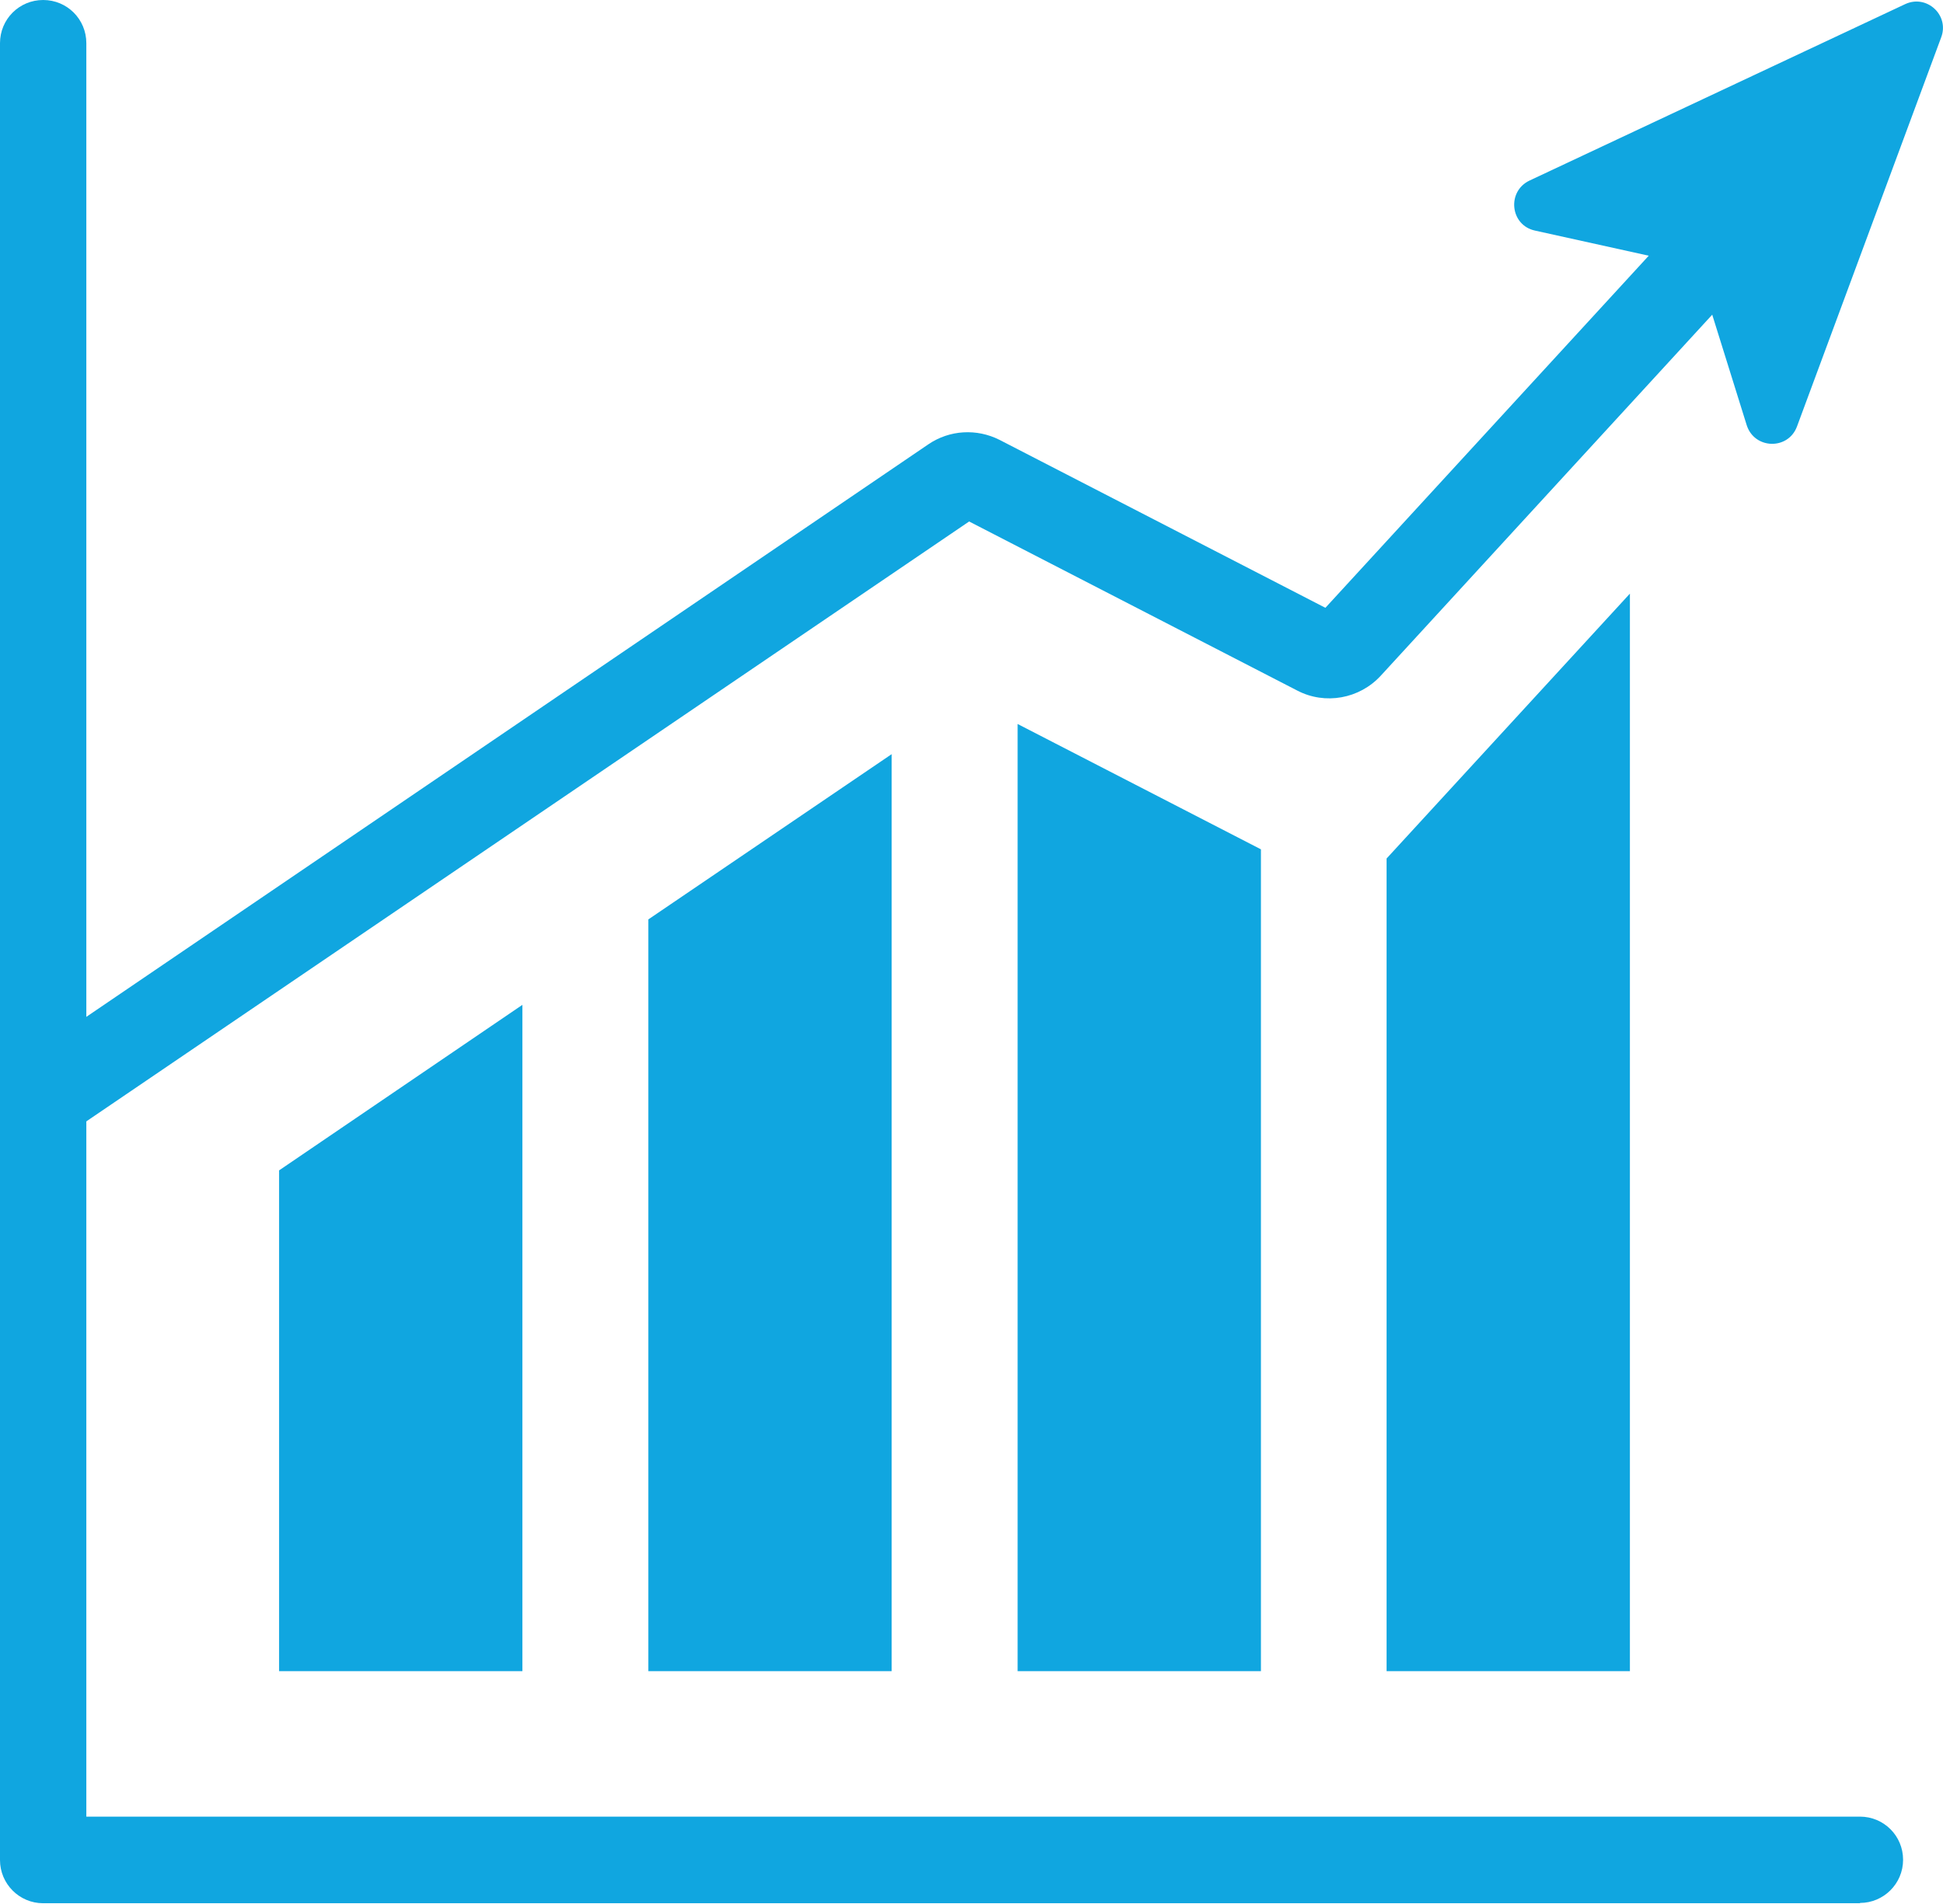
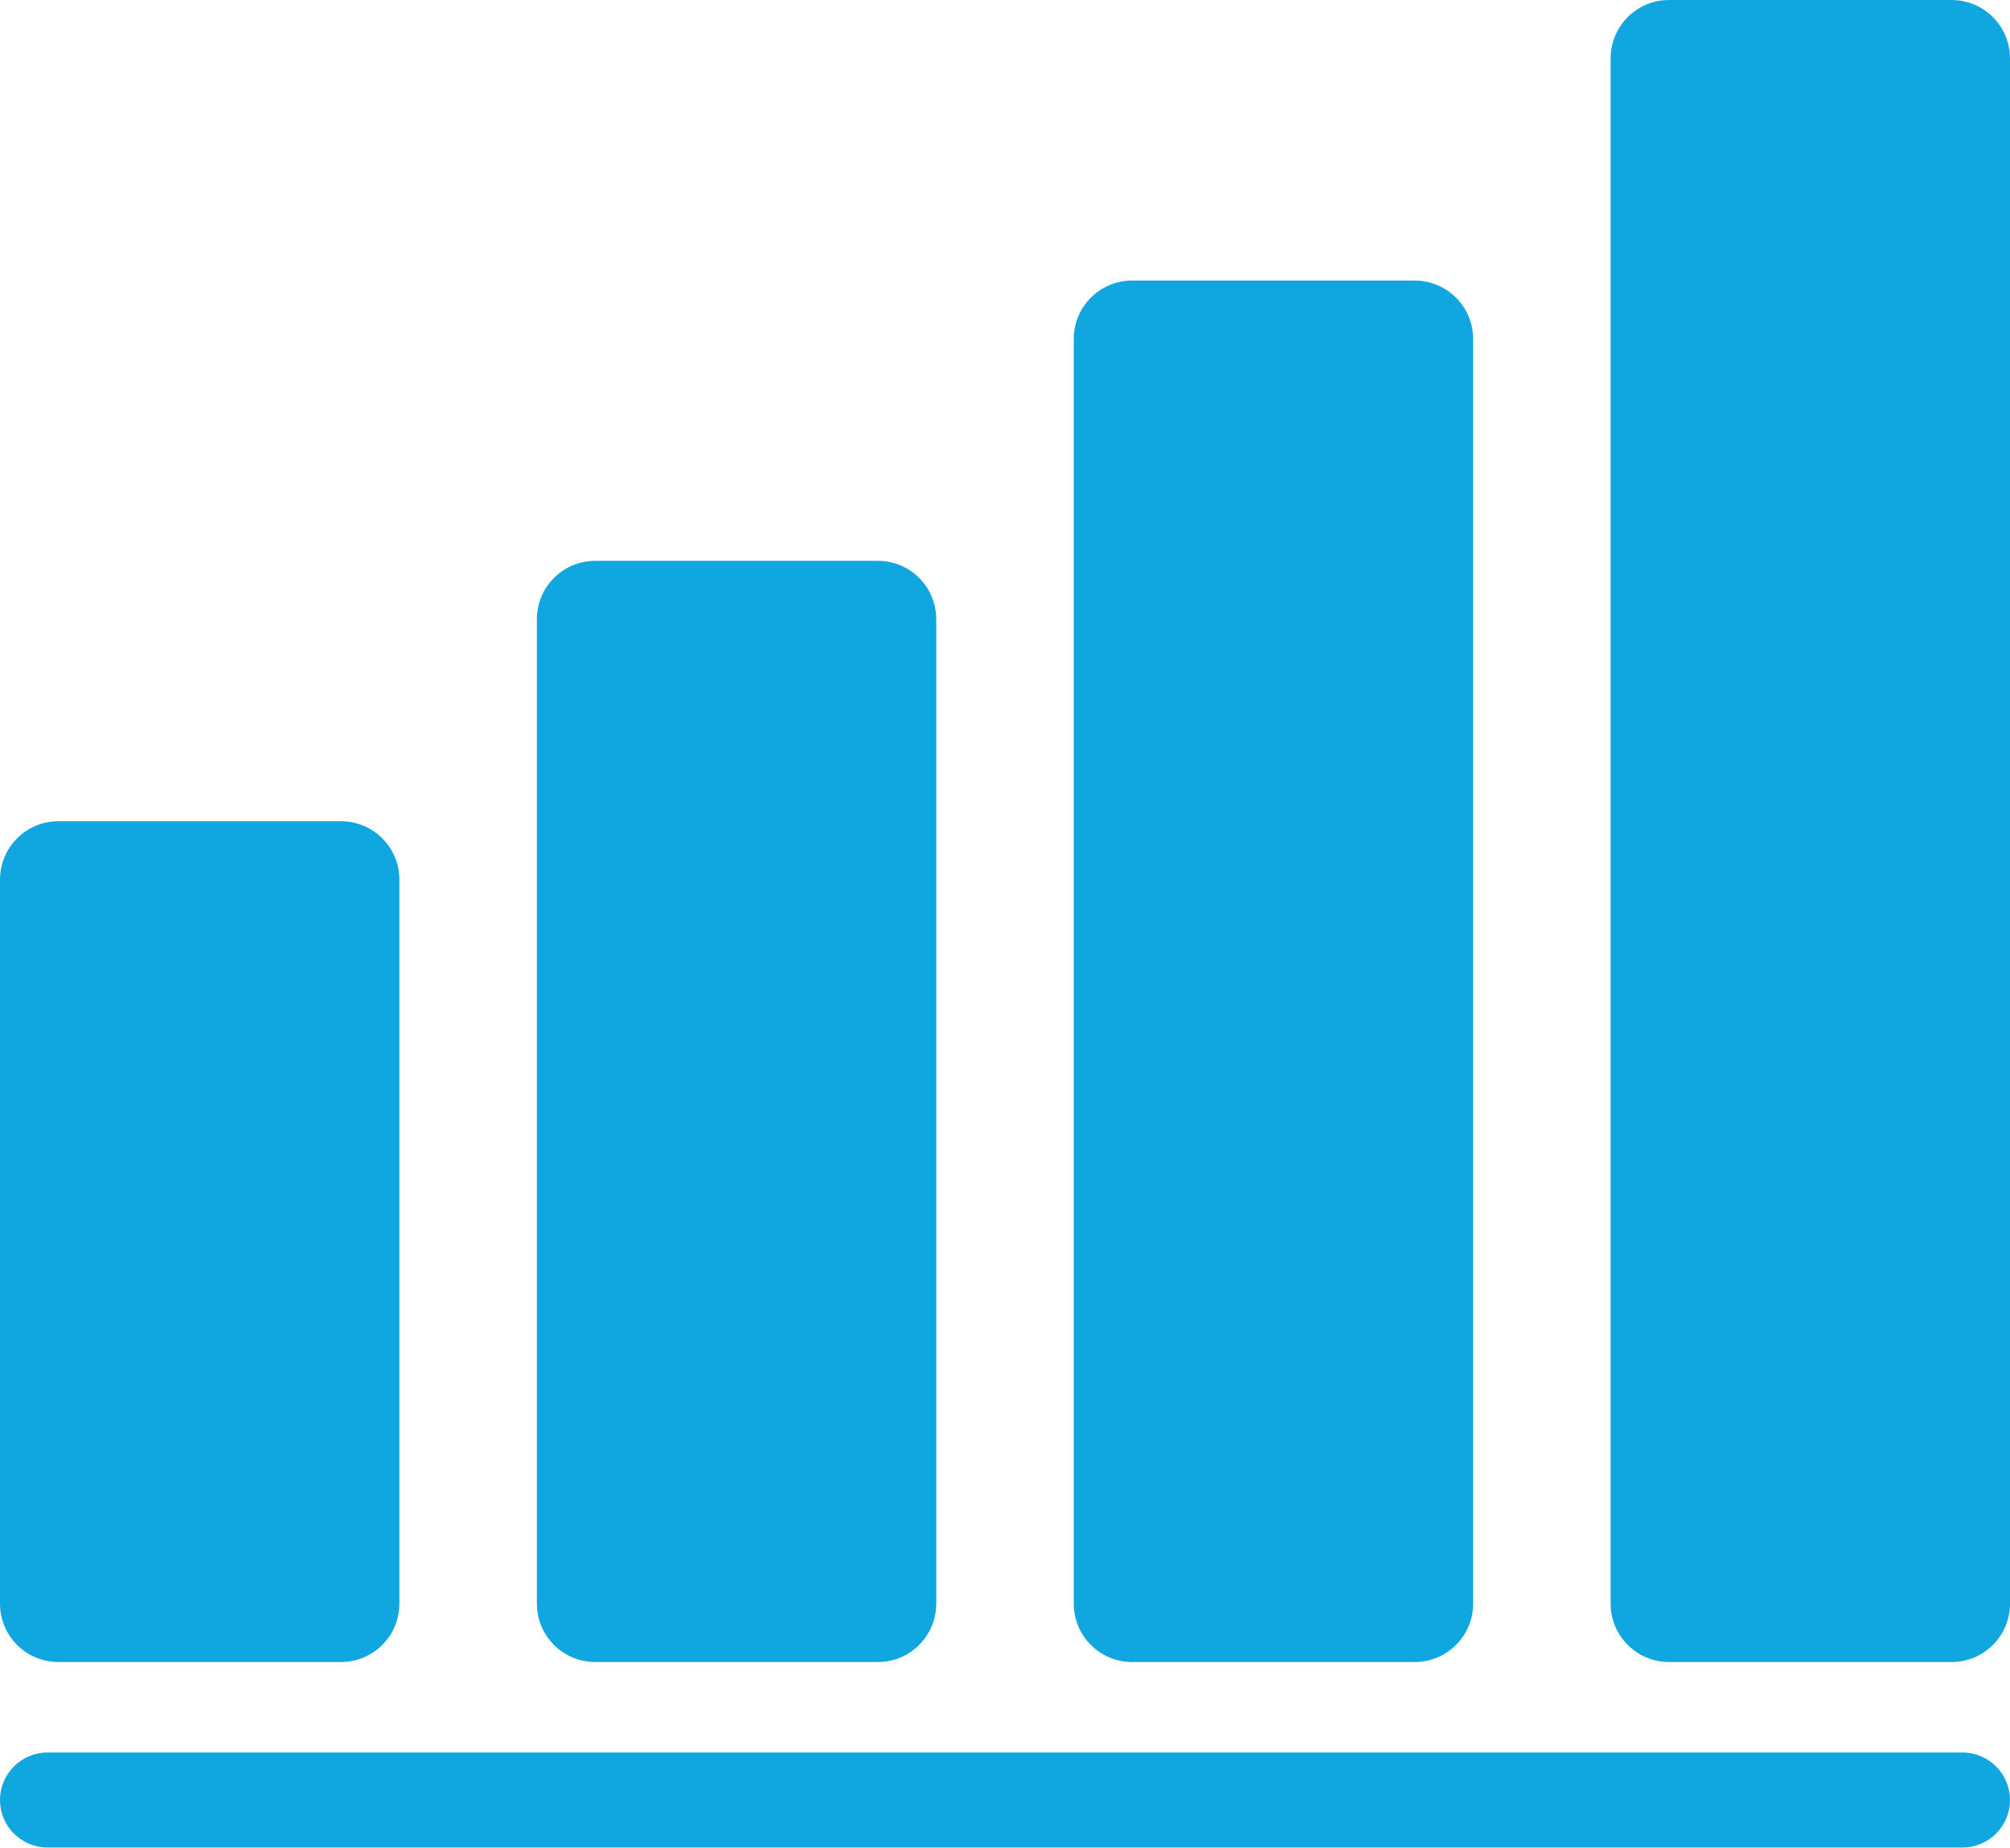
- <svg xmlns="http://www.w3.org/2000/svg" id="Layer_2" data-name="Layer 2" viewBox="0 0 65.72 64.38">
+ <svg xmlns="http://www.w3.org/2000/svg" id="Layer_2" data-name="Layer 2" viewBox="0 0 65.78 60.46">
  <defs>
    <style>
      .cls-1 {
        fill: #10a6e0;
      }
    </style>
  </defs>
  <g id="Layer_1-2" data-name="Layer 1">
-     <g>
-       <path class="cls-1" d="M62.92,64.38H1.46c-.81,0-1.46-.66-1.46-1.46V1.46C0,.65.65,0,1.46,0s1.46.65,1.46,1.46v59.99h59.99c.81,0,1.46.65,1.46,1.46s-.66,1.46-1.46,1.46Z" />
-       <g>
-         <path class="cls-1" d="M2.29,38.36l-1.64-2.42L31.4,15.03c.72-.49,1.64-.54,2.41-.15l11.02,5.68,12.14-13.22,2.16,1.98-12.43,13.54c-.72.78-1.88.99-2.82.5l-11.1-5.72L2.29,38.36Z" />
-         <path class="cls-1" d="M65.66,1.26l-4.88,13.17c-.3.8-1.44.77-1.7-.05l-1.52-4.87c-.1-.31-.35-.54-.66-.61l-4.98-1.1c-.84-.18-.96-1.32-.19-1.69L64.44.14c.73-.34,1.5.37,1.22,1.12Z" />
-       </g>
-       <polygon class="cls-1" points="9.44 39.59 9.44 56.53 17.67 56.53 17.67 33.99 9.44 39.59" />
-       <polygon class="cls-1" points="21.93 31.1 21.93 56.53 30.16 56.53 30.16 25.51 21.93 31.1" />
-       <polygon class="cls-1" points="34.42 24.49 34.42 56.53 42.65 56.53 42.65 28.73 34.42 24.49" />
-       <polygon class="cls-1" points="46.9 29.04 46.9 56.53 55.13 56.53 55.13 20.08 46.9 29.04" />
-     </g>
+     <rect class="cls-1" x="0" y="57.34" width="65.78" height="3.11" rx="1.56" ry="1.56" />
+     <rect class="cls-1" y="26.87" width="13.07" height="27.51" rx="1.91" ry="1.91" />
+     <rect class="cls-1" x="17.57" y="18.35" width="13.07" height="36.03" rx="1.91" ry="1.91" />
+     <rect class="cls-1" x="35.14" y="9.18" width="13.07" height="45.2" rx="1.91" ry="1.91" />
+     <rect class="cls-1" x="52.71" width="13.07" height="54.38" rx="1.91" ry="1.91" />
  </g>
</svg>
